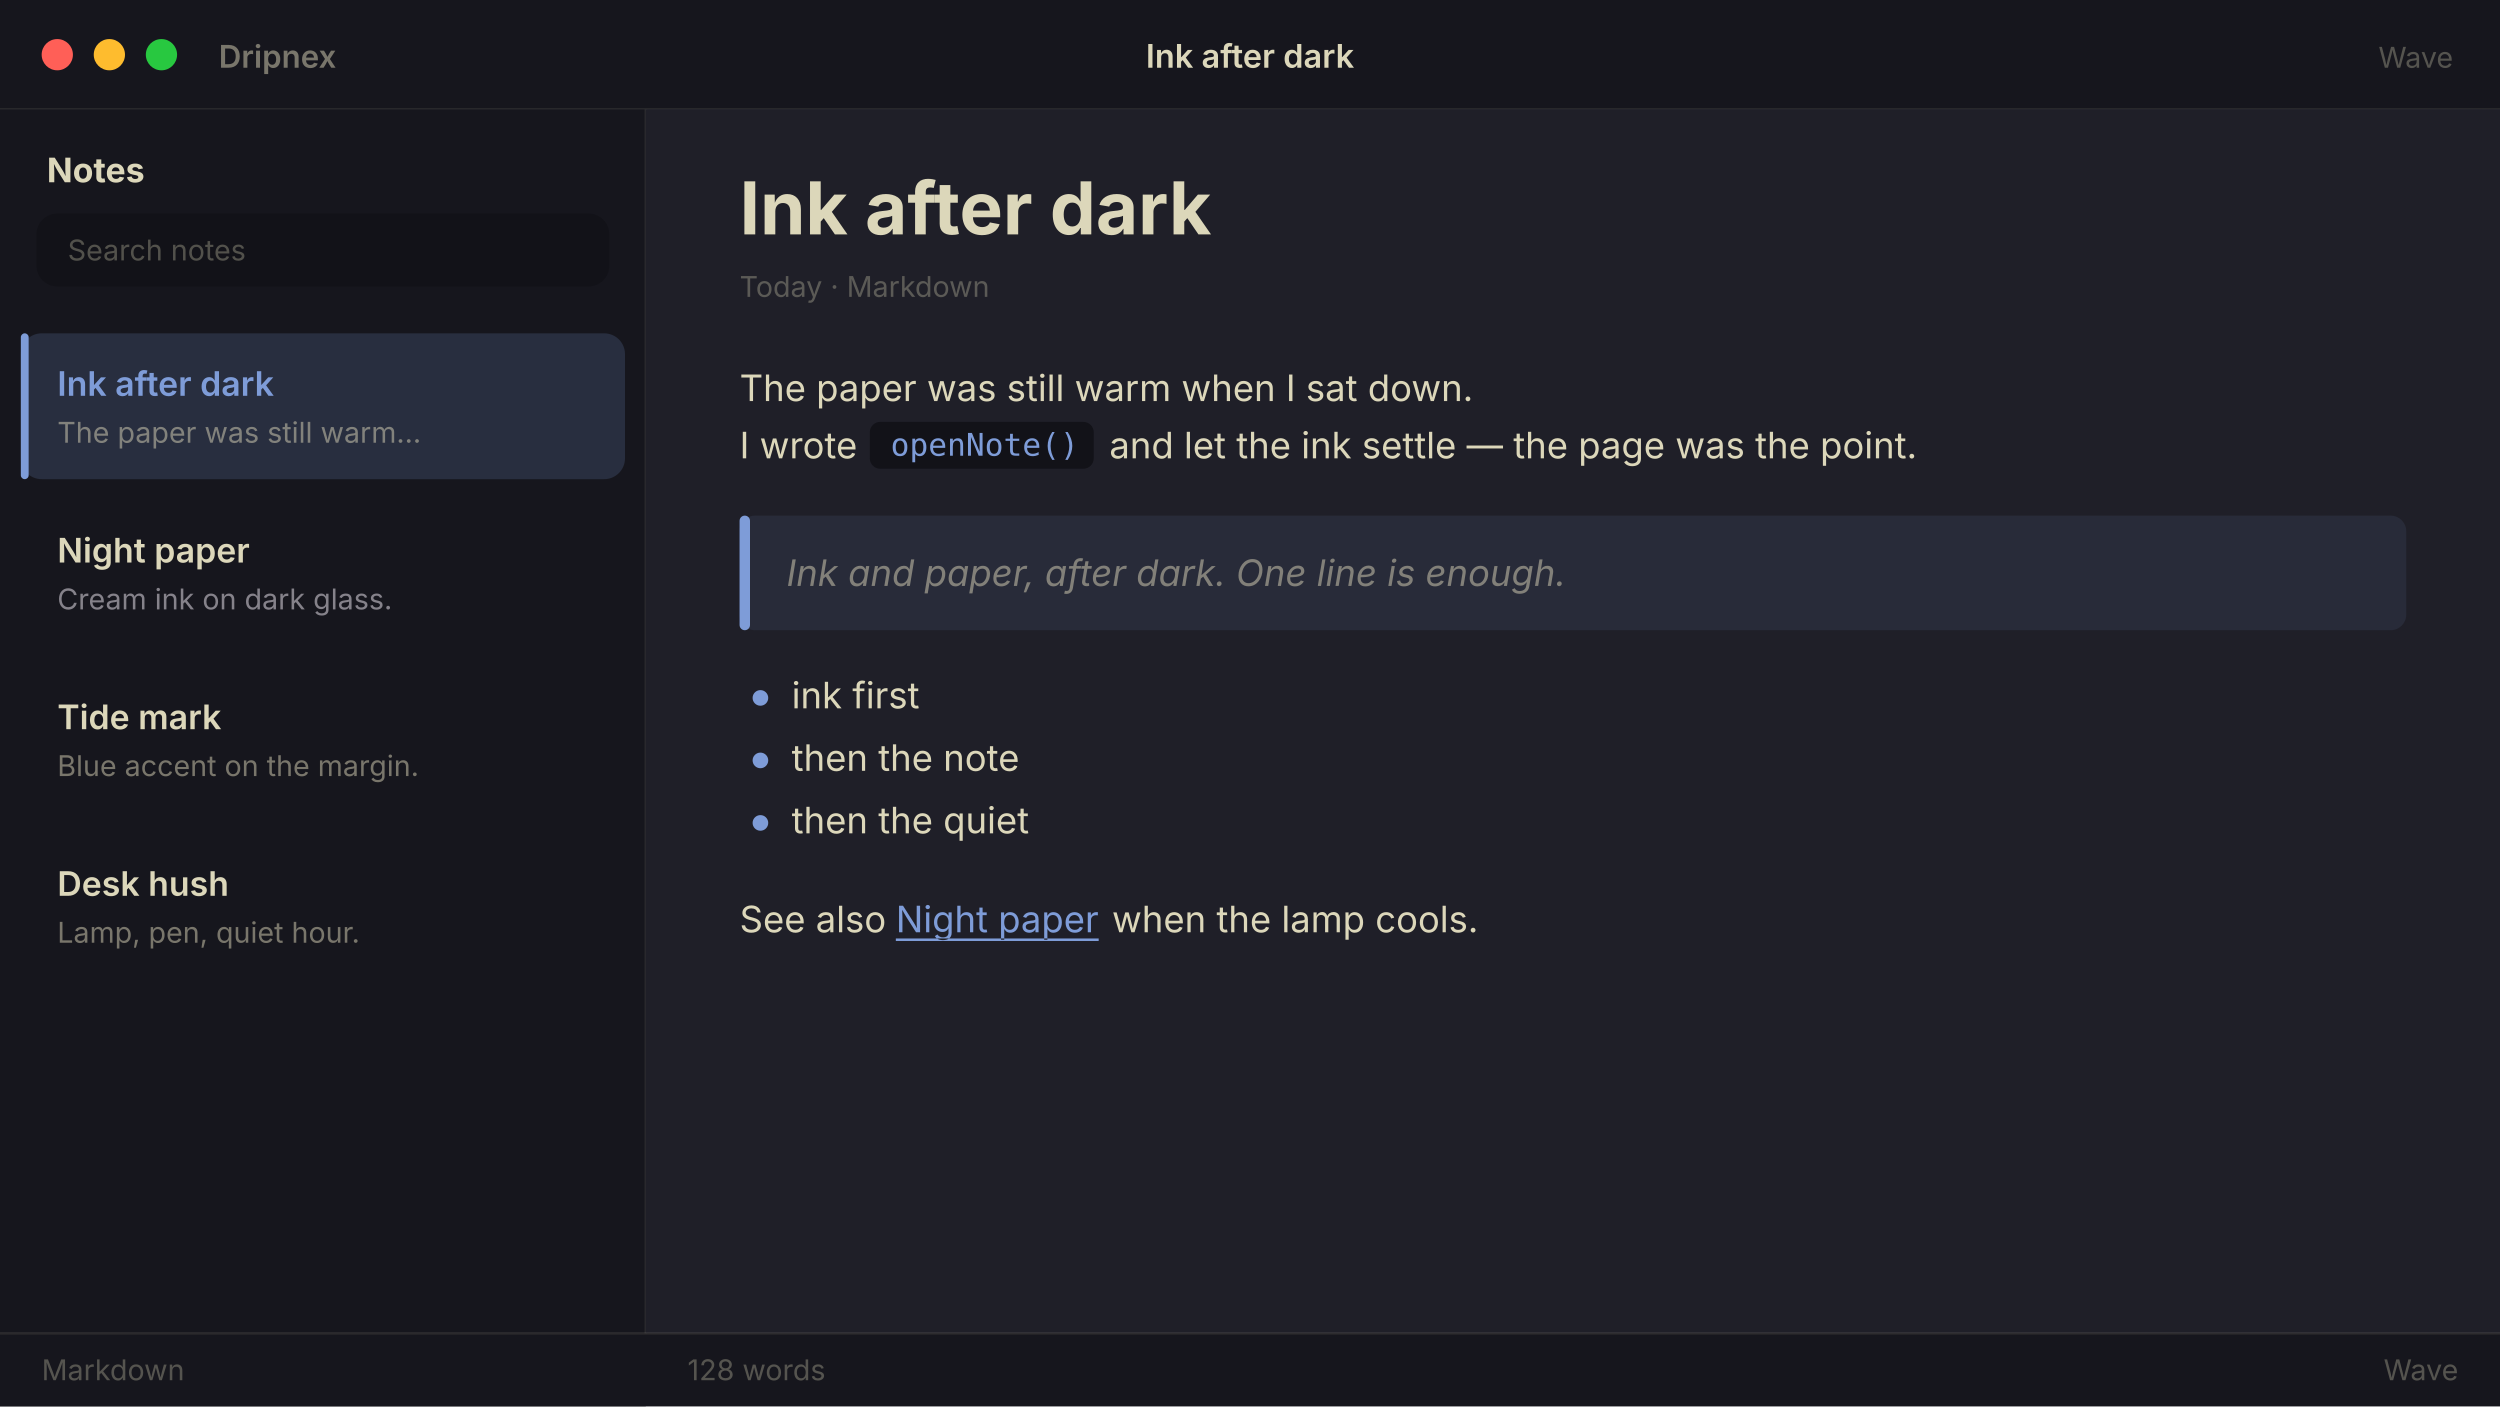
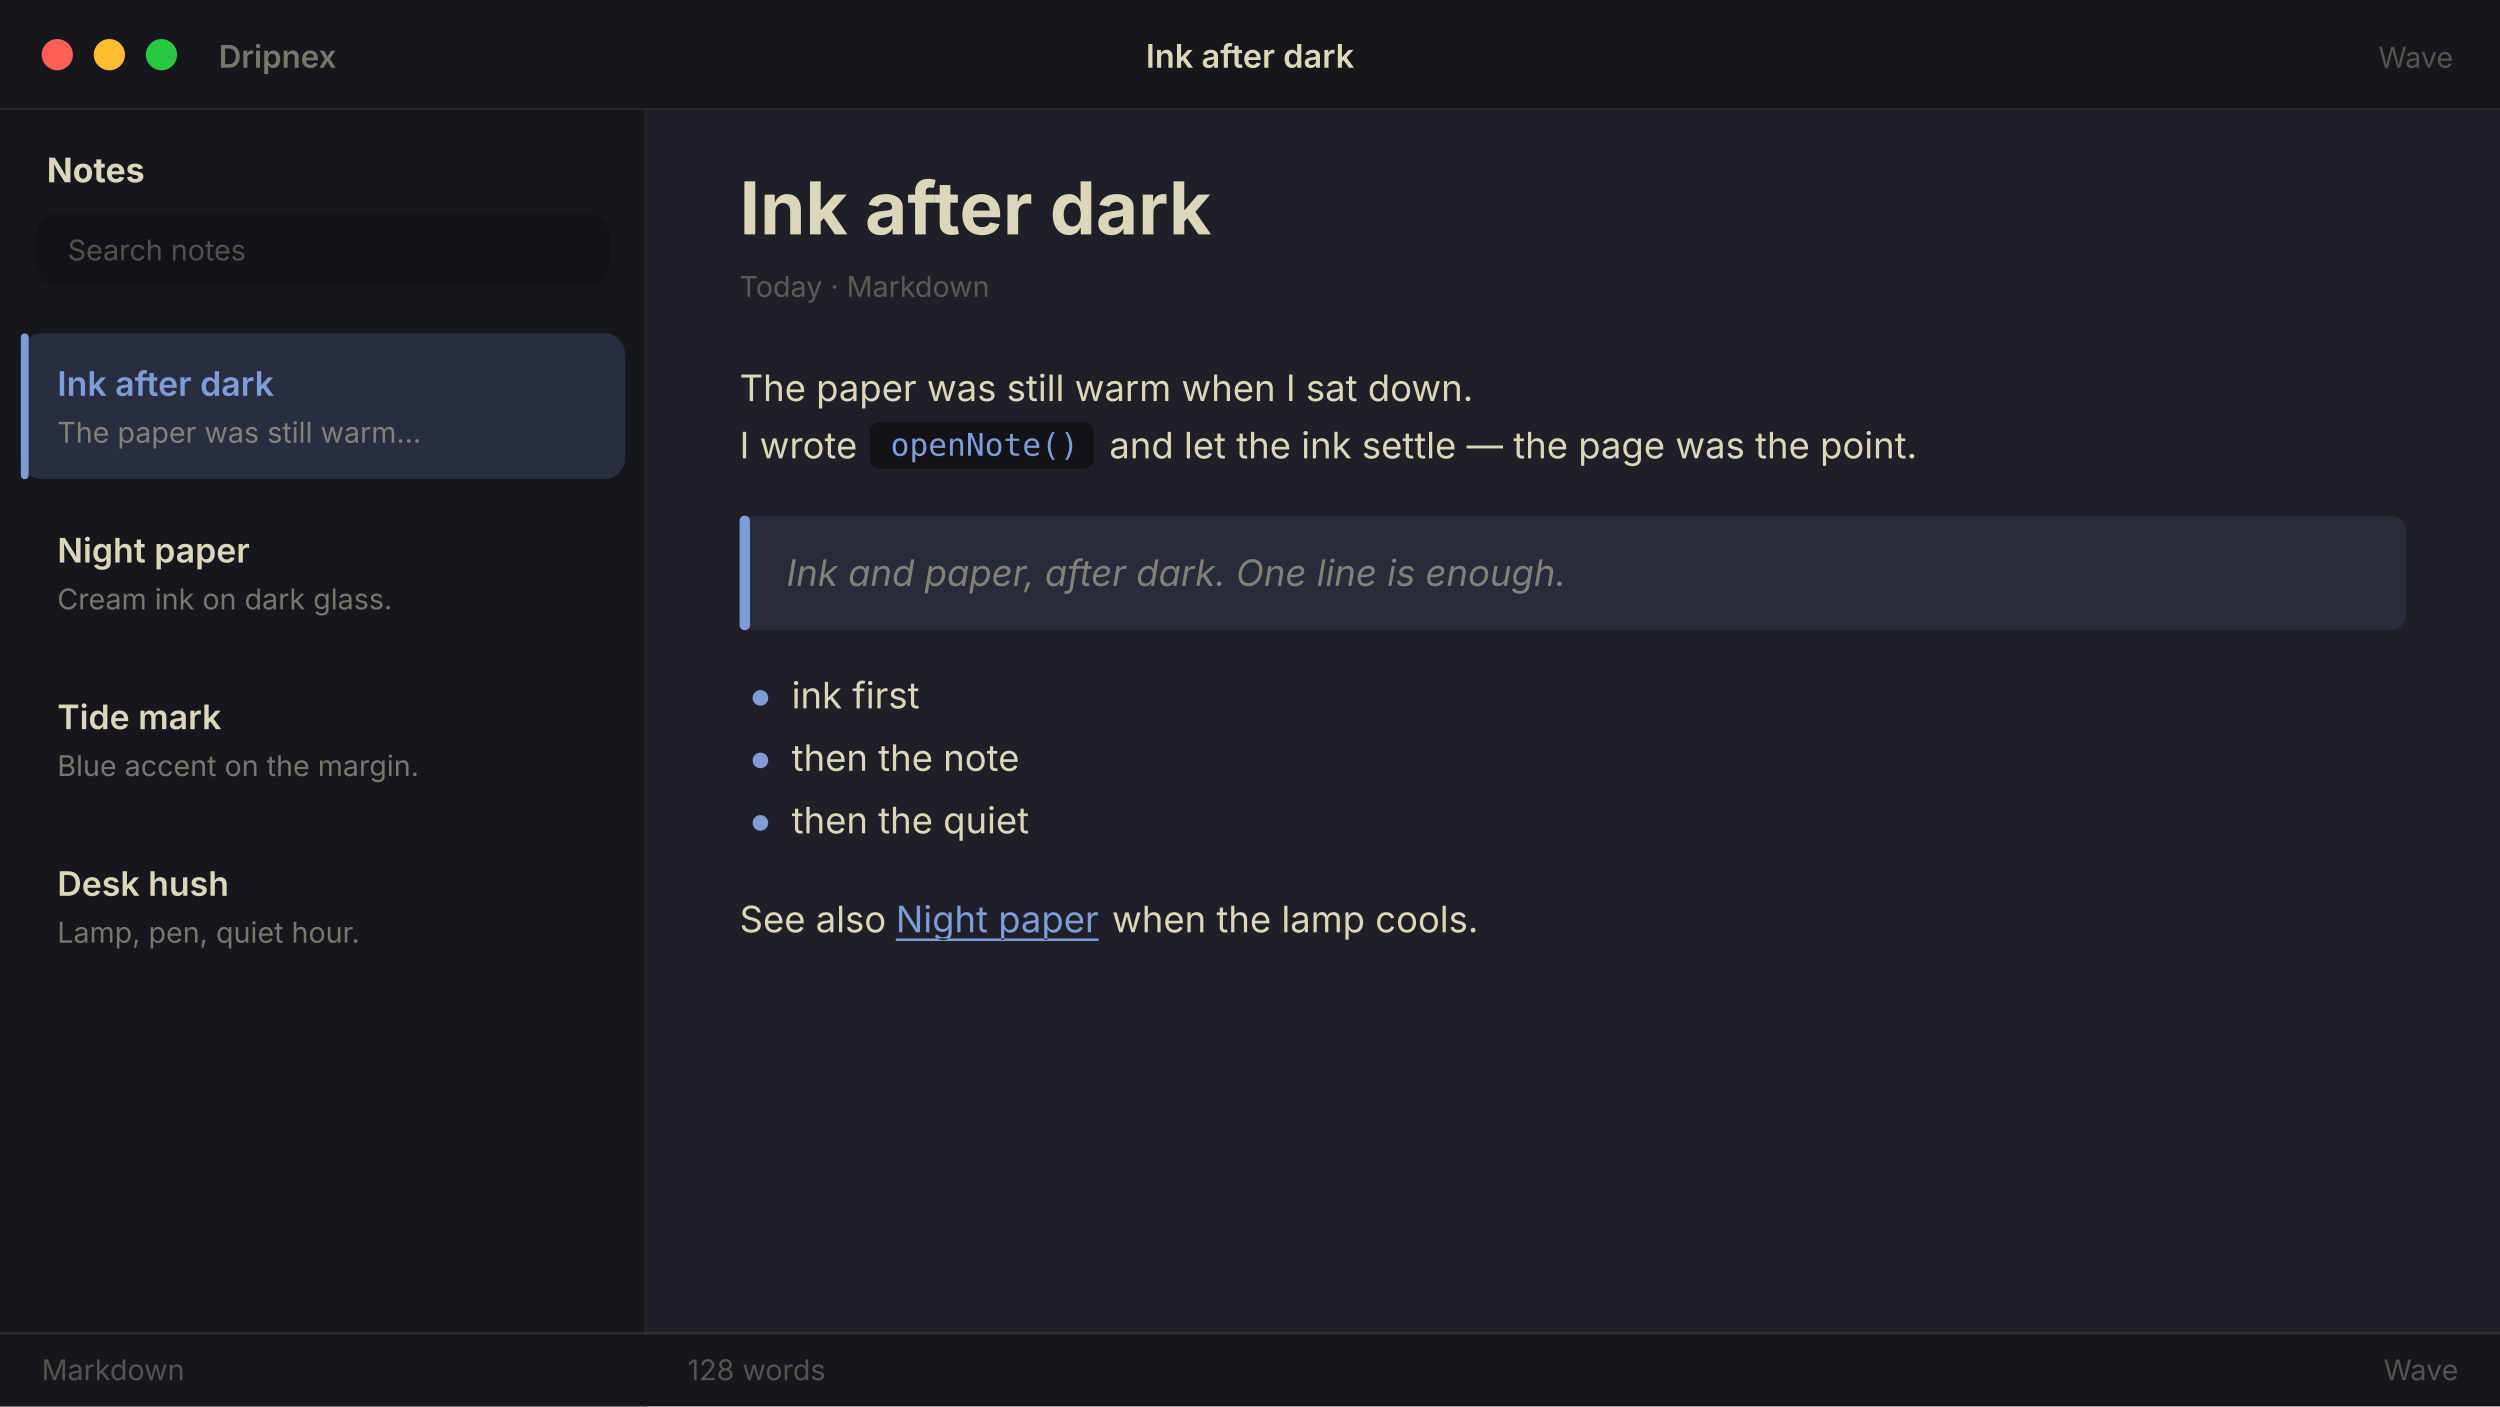
<svg xmlns="http://www.w3.org/2000/svg" width="960" height="540" viewBox="0 0 960 540" role="img" aria-label="Wave editor preview">
  <rect width="960" height="540" fill="#1f1f28" />
  <rect x="0" y="0" width="960" height="42" fill="#16161d" />
  <line x1="0" y1="42" x2="960" y2="42" stroke="rgba(220, 215, 186, 0.1)" stroke-width="1" />
  <circle cx="22" cy="21" r="6" fill="#ff5f57" />
  <circle cx="42" cy="21" r="6" fill="#febc2e" />
  <circle cx="62" cy="21" r="6" fill="#28c840" />
  <text x="84" y="26" fill="rgba(220, 215, 186, 0.5)" font-size="12" font-weight="600" font-family="ui-sans-serif, system-ui, -apple-system, Segoe UI, sans-serif">Dripnex</text>
  <text x="480" y="26" text-anchor="middle" fill="#dcd7ba" font-size="12.5" font-weight="600" font-family="ui-sans-serif, system-ui, -apple-system, Segoe UI, sans-serif">Ink after dark</text>
  <text x="942" y="26" text-anchor="end" fill="rgba(220, 215, 186, 0.32)" font-size="11" font-family="ui-sans-serif, system-ui, -apple-system, Segoe UI, sans-serif">Wave</text>
  <rect x="0" y="42" width="248" height="498" fill="#16161d" />
  <line x1="248" y1="42" x2="248" y2="540" stroke="rgba(220, 215, 186, 0.1)" stroke-width="1" />
  <text x="18" y="70" fill="#dcd7ba" font-size="13" font-weight="700" font-family="ui-sans-serif, system-ui, -apple-system, Segoe UI, sans-serif">Notes</text>
  <rect x="14" y="82" width="220" height="28" rx="8" fill="#121218" />
  <text x="26" y="100" fill="rgba(220, 215, 186, 0.32)" font-size="11" font-family="ui-sans-serif, system-ui, -apple-system, Segoe UI, sans-serif">Search notes</text>
  <rect x="8" y="128" width="232" height="56" rx="8" fill="rgba(126, 156, 216, 0.18)" />
  <rect x="8" y="128" width="3" height="56" rx="1.5" fill="#7e9cd8" />
  <text x="22" y="152" fill="#7e9cd8" font-size="13" font-weight="600" font-family="ui-sans-serif, system-ui, -apple-system, Segoe UI, sans-serif">Ink after dark</text>
  <text x="22" y="170" fill="rgba(220, 215, 186, 0.5)" font-size="11" font-family="ui-sans-serif, system-ui, -apple-system, Segoe UI, sans-serif">The paper was still warm...</text>
  <text x="22" y="216" fill="#dcd7ba" font-size="13" font-weight="600" font-family="ui-sans-serif, system-ui, -apple-system, Segoe UI, sans-serif">Night paper</text>
-   <text x="22" y="234" fill="rgba(245, 238, 248, 0.5)" font-size="11" font-family="ui-sans-serif, system-ui, -apple-system, Segoe UI, sans-serif">Cream ink on dark glass.</text>
+   <text x="22" y="234" fill="rgba(220, 215, 186, 0.5)" font-size="11" font-family="ui-sans-serif, system-ui, -apple-system, Segoe UI, sans-serif">Cream ink on dark glass.</text>
  <text x="22" y="280" fill="#dcd7ba" font-size="13" font-weight="600" font-family="ui-sans-serif, system-ui, -apple-system, Segoe UI, sans-serif">Tide mark</text>
  <text x="22" y="298" fill="rgba(220, 215, 186, 0.5)" font-size="11" font-family="ui-sans-serif, system-ui, -apple-system, Segoe UI, sans-serif">Blue accent on the margin.</text>
  <text x="22" y="344" fill="#dcd7ba" font-size="13" font-weight="600" font-family="ui-sans-serif, system-ui, -apple-system, Segoe UI, sans-serif">Desk hush</text>
  <text x="22" y="362" fill="rgba(220, 215, 186, 0.5)" font-size="11" font-family="ui-sans-serif, system-ui, -apple-system, Segoe UI, sans-serif">Lamp, pen, quiet hour.</text>
  <rect x="248" y="42" width="712" height="470" fill="#1f1f28" />
  <text x="284" y="90" fill="#dcd7ba" font-size="28" font-weight="700" font-family="ui-sans-serif, system-ui, -apple-system, Segoe UI, sans-serif">Ink after dark</text>
  <text x="284" y="114" fill="rgba(220, 215, 186, 0.32)" font-size="11" font-family="ui-sans-serif, system-ui, -apple-system, Segoe UI, sans-serif">Today · Markdown</text>
  <text x="284" y="154" fill="#dcd7ba" font-size="14" font-family="ui-sans-serif, system-ui, -apple-system, Segoe UI, sans-serif">The paper was still warm when I sat down.</text>
  <text x="284" y="176" fill="#dcd7ba" font-size="14" font-family="ui-sans-serif, system-ui, -apple-system, Segoe UI, sans-serif">I wrote</text>
  <rect x="334" y="162" width="86" height="18" rx="4" fill="#121218" />
  <text x="342" y="175" fill="#7e9cd8" font-size="12" font-family="ui-monospace, SFMono-Regular, Menlo, Monaco, monospace">openNote()</text>
  <text x="426" y="176" fill="#dcd7ba" font-size="14" font-family="ui-sans-serif, system-ui, -apple-system, Segoe UI, sans-serif">and let the ink settle — the page was the point.</text>
  <rect x="284" y="198" width="640" height="44" rx="6" fill="rgba(126, 156, 216, 0.1)" />
  <rect x="284" y="198" width="4" height="44" rx="2" fill="#7e9cd8" />
  <text x="302" y="225" fill="rgba(220, 215, 186, 0.5)" font-size="14" font-style="italic" font-family="ui-sans-serif, system-ui, -apple-system, Segoe UI, sans-serif">Ink and paper, after dark. One line is enough.</text>
  <circle cx="292" cy="268" r="3" fill="#7e9cd8" />
  <text x="304" y="272" fill="#dcd7ba" font-size="14" font-family="ui-sans-serif, system-ui, -apple-system, Segoe UI, sans-serif">ink first</text>
  <circle cx="292" cy="292" r="3" fill="#7e9cd8" />
  <text x="304" y="296" fill="#dcd7ba" font-size="14" font-family="ui-sans-serif, system-ui, -apple-system, Segoe UI, sans-serif">then the note</text>
  <circle cx="292" cy="316" r="3" fill="#7e9cd8" />
  <text x="304" y="320" fill="#dcd7ba" font-size="14" font-family="ui-sans-serif, system-ui, -apple-system, Segoe UI, sans-serif">then the quiet</text>
  <text x="284" y="358" fill="#dcd7ba" font-size="14" font-family="ui-sans-serif, system-ui, -apple-system, Segoe UI, sans-serif">See also</text>
  <text x="344" y="358" fill="#7e9cd8" font-size="14" text-decoration="underline" font-family="ui-sans-serif, system-ui, -apple-system, Segoe UI, sans-serif">Night paper</text>
  <text x="427" y="358" fill="#dcd7ba" font-size="14" font-family="ui-sans-serif, system-ui, -apple-system, Segoe UI, sans-serif">when the lamp cools.</text>
  <rect x="0" y="512" width="960" height="28" fill="#16161d" />
  <line x1="0" y1="512" x2="960" y2="512" stroke="rgba(220, 215, 186, 0.1)" stroke-width="1" />
  <text x="16" y="530" fill="rgba(220, 215, 186, 0.32)" font-size="11" font-family="ui-sans-serif, system-ui, -apple-system, Segoe UI, sans-serif">Markdown</text>
  <text x="264" y="530" fill="rgba(220, 215, 186, 0.32)" font-size="11" font-family="ui-sans-serif, system-ui, -apple-system, Segoe UI, sans-serif">128 words</text>
  <text x="944" y="530" text-anchor="end" fill="rgba(220, 215, 186, 0.32)" font-size="11" font-family="ui-sans-serif, system-ui, -apple-system, Segoe UI, sans-serif">Wave</text>
</svg>
